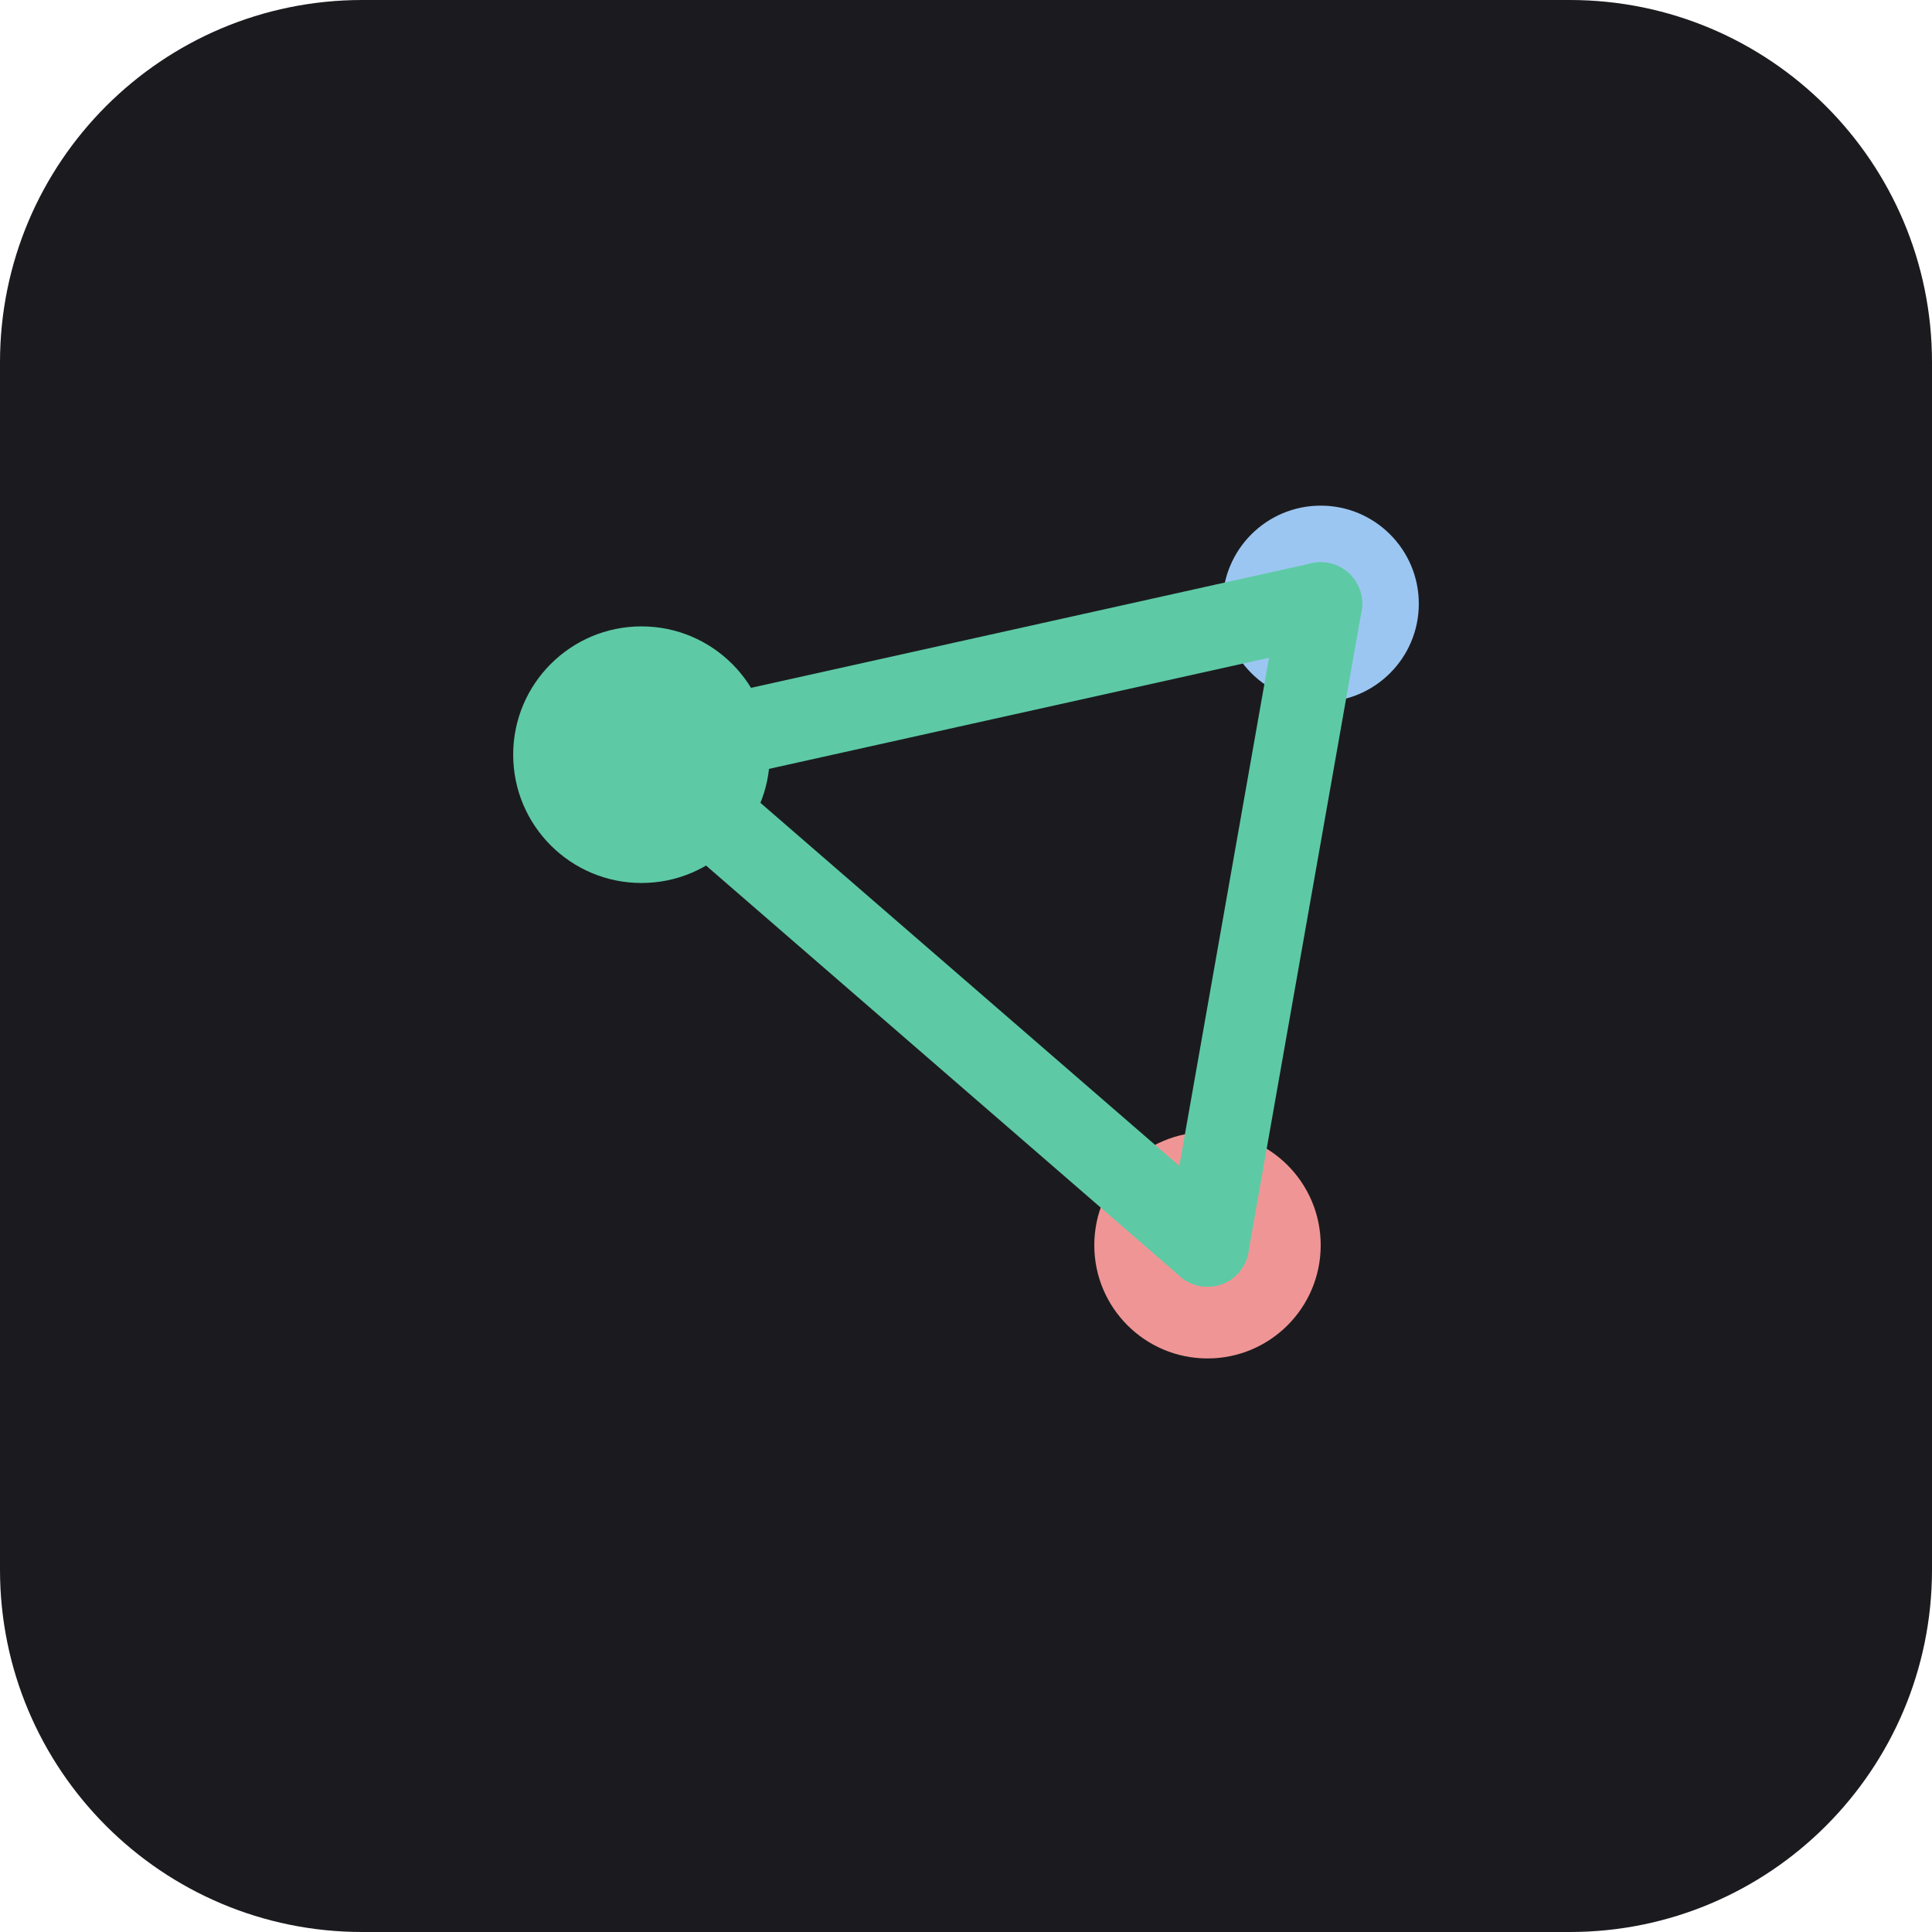
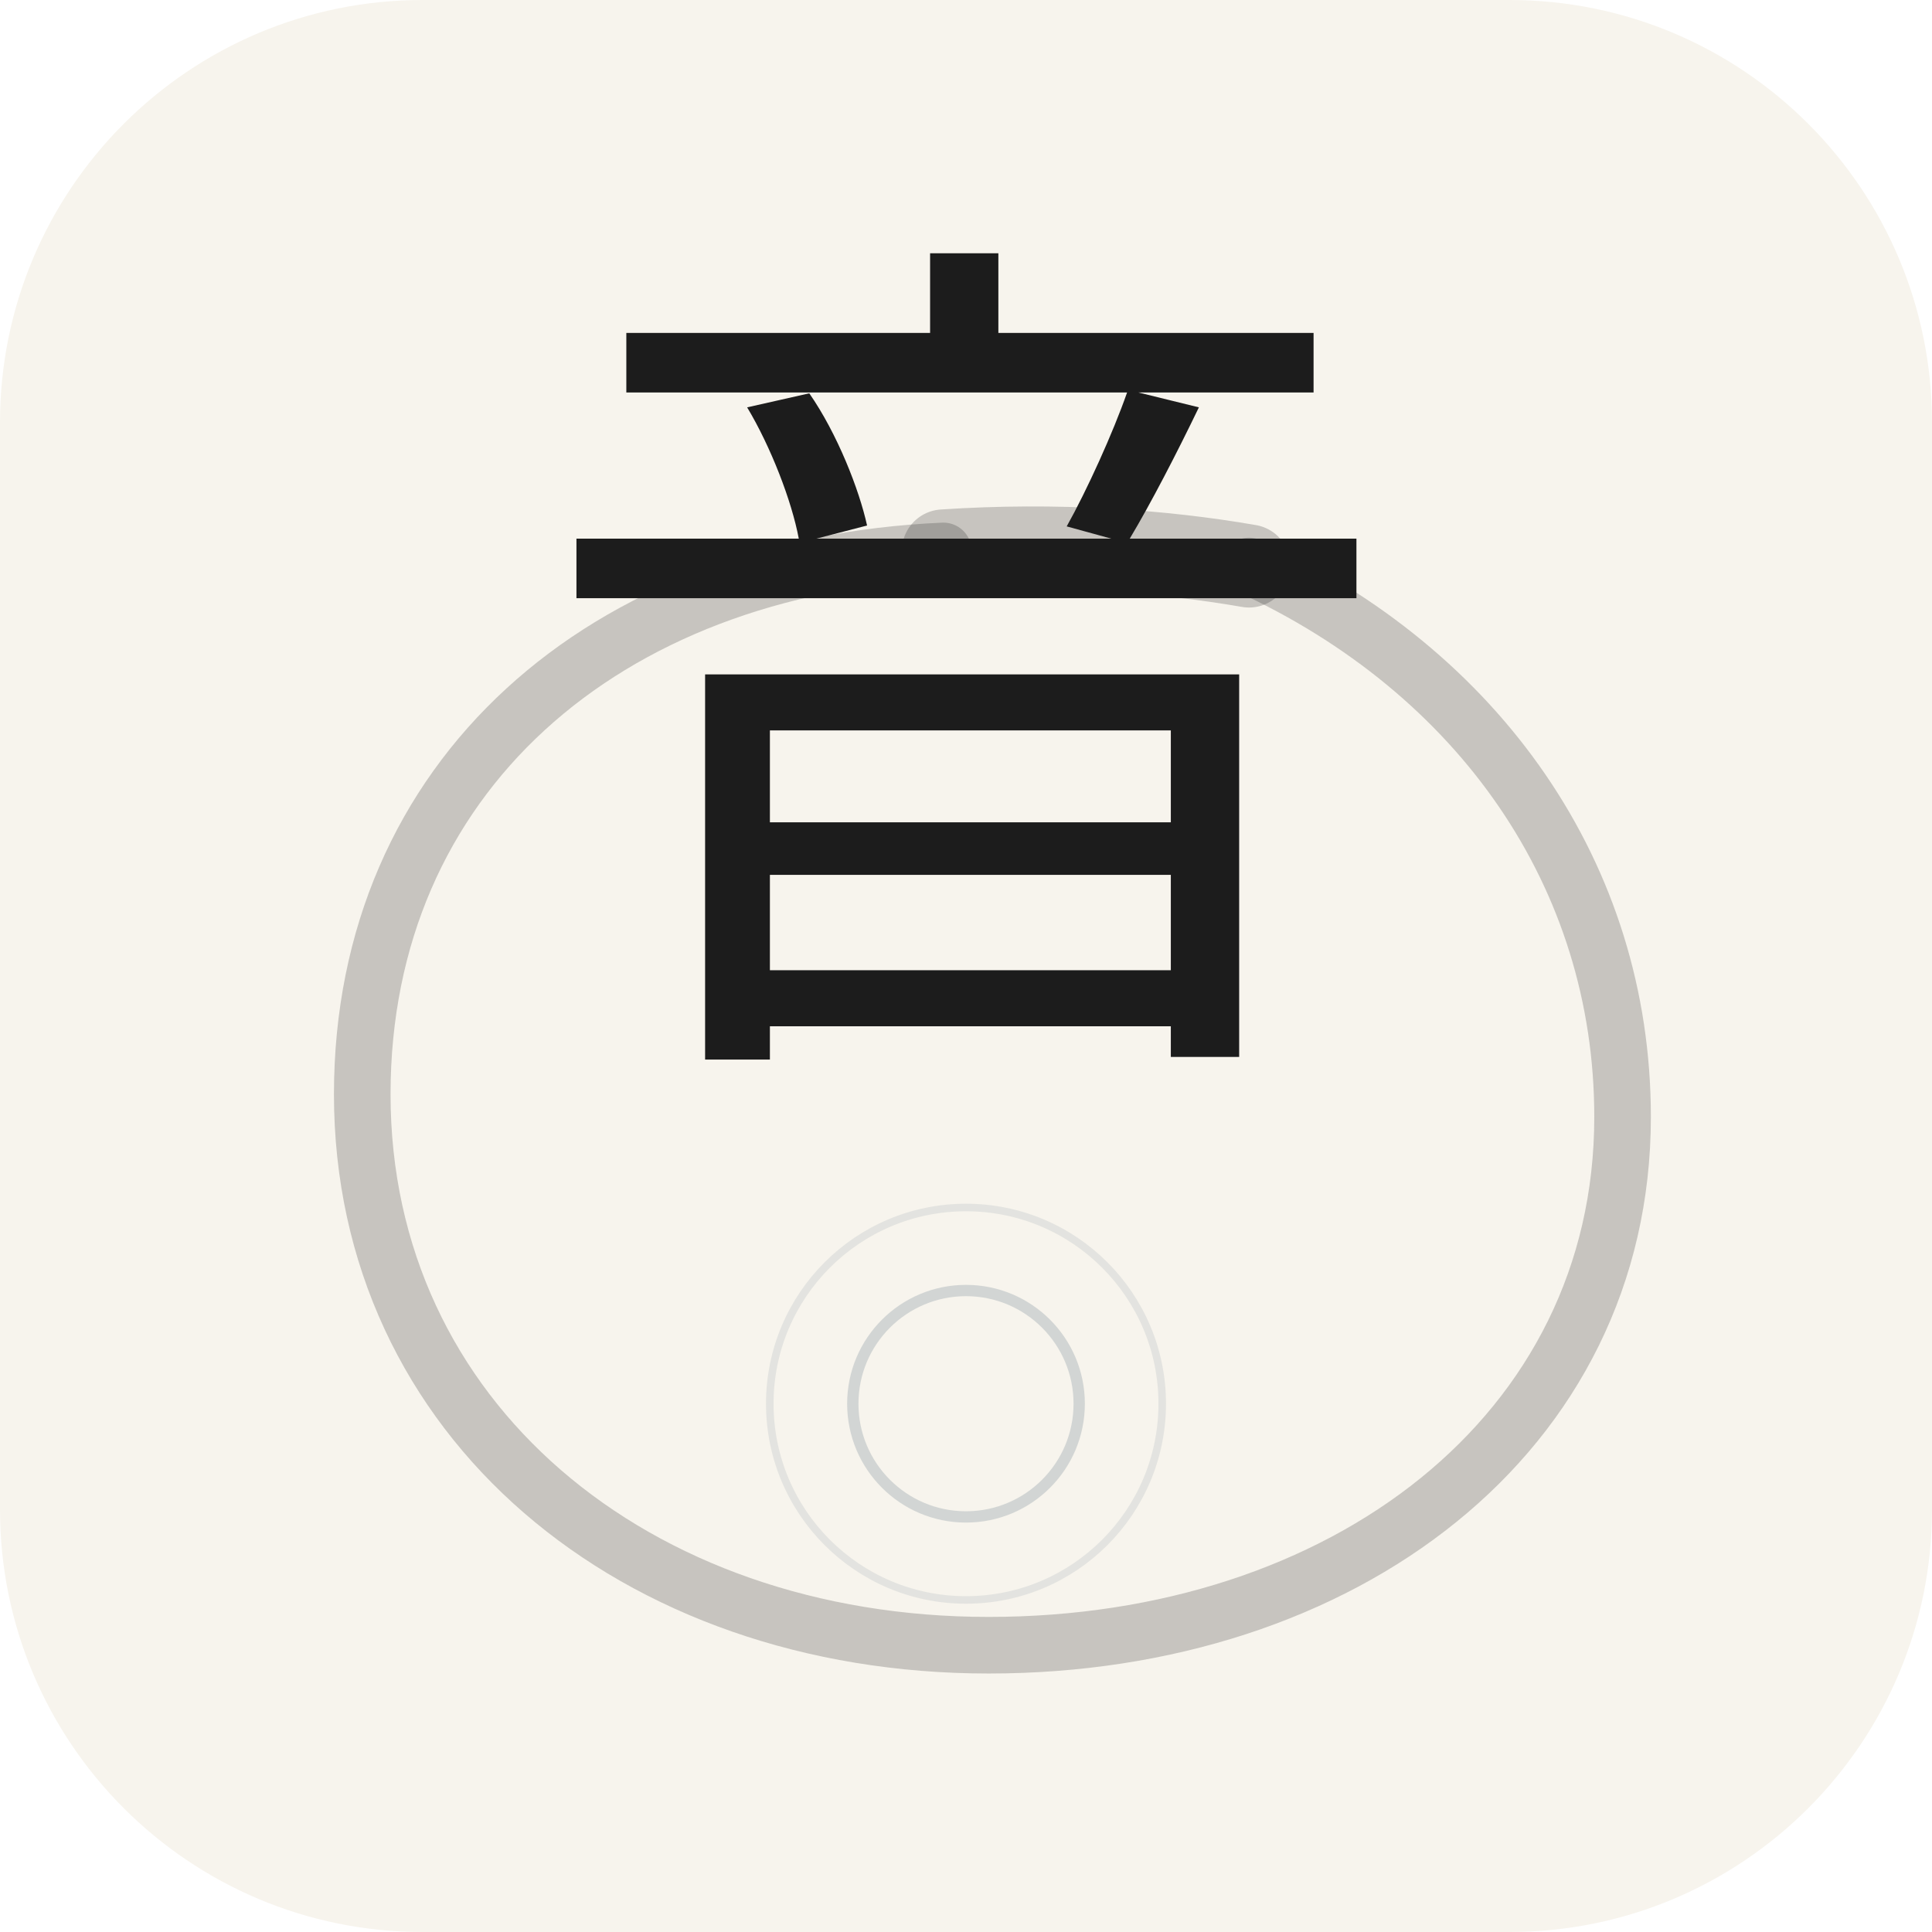
<svg xmlns="http://www.w3.org/2000/svg" viewBox="0 0 512 512">
-   <rect width="512" height="512" rx="96" fill="#1b1b1f" />
-   <g fill="none" stroke="#5dcaa5" stroke-width="22" stroke-linecap="round">
-     <circle cx="170" cy="200" r="34" fill="#5dcaa5" stroke="none" />
-     <circle cx="350" cy="160" r="26" fill="#9cc6f2" stroke="none" />
-     <circle cx="320" cy="330" r="30" fill="#f09595" stroke="none" />
-     <line x1="170" y1="200" x2="350" y2="160" />
-     <line x1="170" y1="200" x2="320" y2="330" />
-     <line x1="350" y1="160" x2="320" y2="330" />
-   </g>
+   <rect width="512" height="512" rx="112" fill="#F7F4ED" />
+   <path fill="none" stroke="#1C1C1C" stroke-width="15" stroke-linecap="round" opacity="0.22" d="M331 150        C 392 178 430 232 430 296        C 430 380 356 436 262 436        C 168 436 96 376 96 290        C 96 206 160 150 250 146" />
+   <path fill="none" stroke="#1C1C1C" stroke-width="22" stroke-linecap="round" opacity="0.22" d="M250 146 C 280 144 308 146 331 150" />
+   <text x="256" y="262" text-anchor="middle" font-family="'Hiragino Mincho ProN','Yu Mincho','Songti SC',serif" font-size="232" fill="#1C1C1C">音</text>
+   <circle cx="256" cy="372" r="30" fill="none" stroke="#2D4A63" stroke-width="3" opacity="0.18" />
+   <circle cx="256" cy="372" r="52" fill="none" stroke="#2D4A63" stroke-width="2" opacity="0.10" />
</svg>
